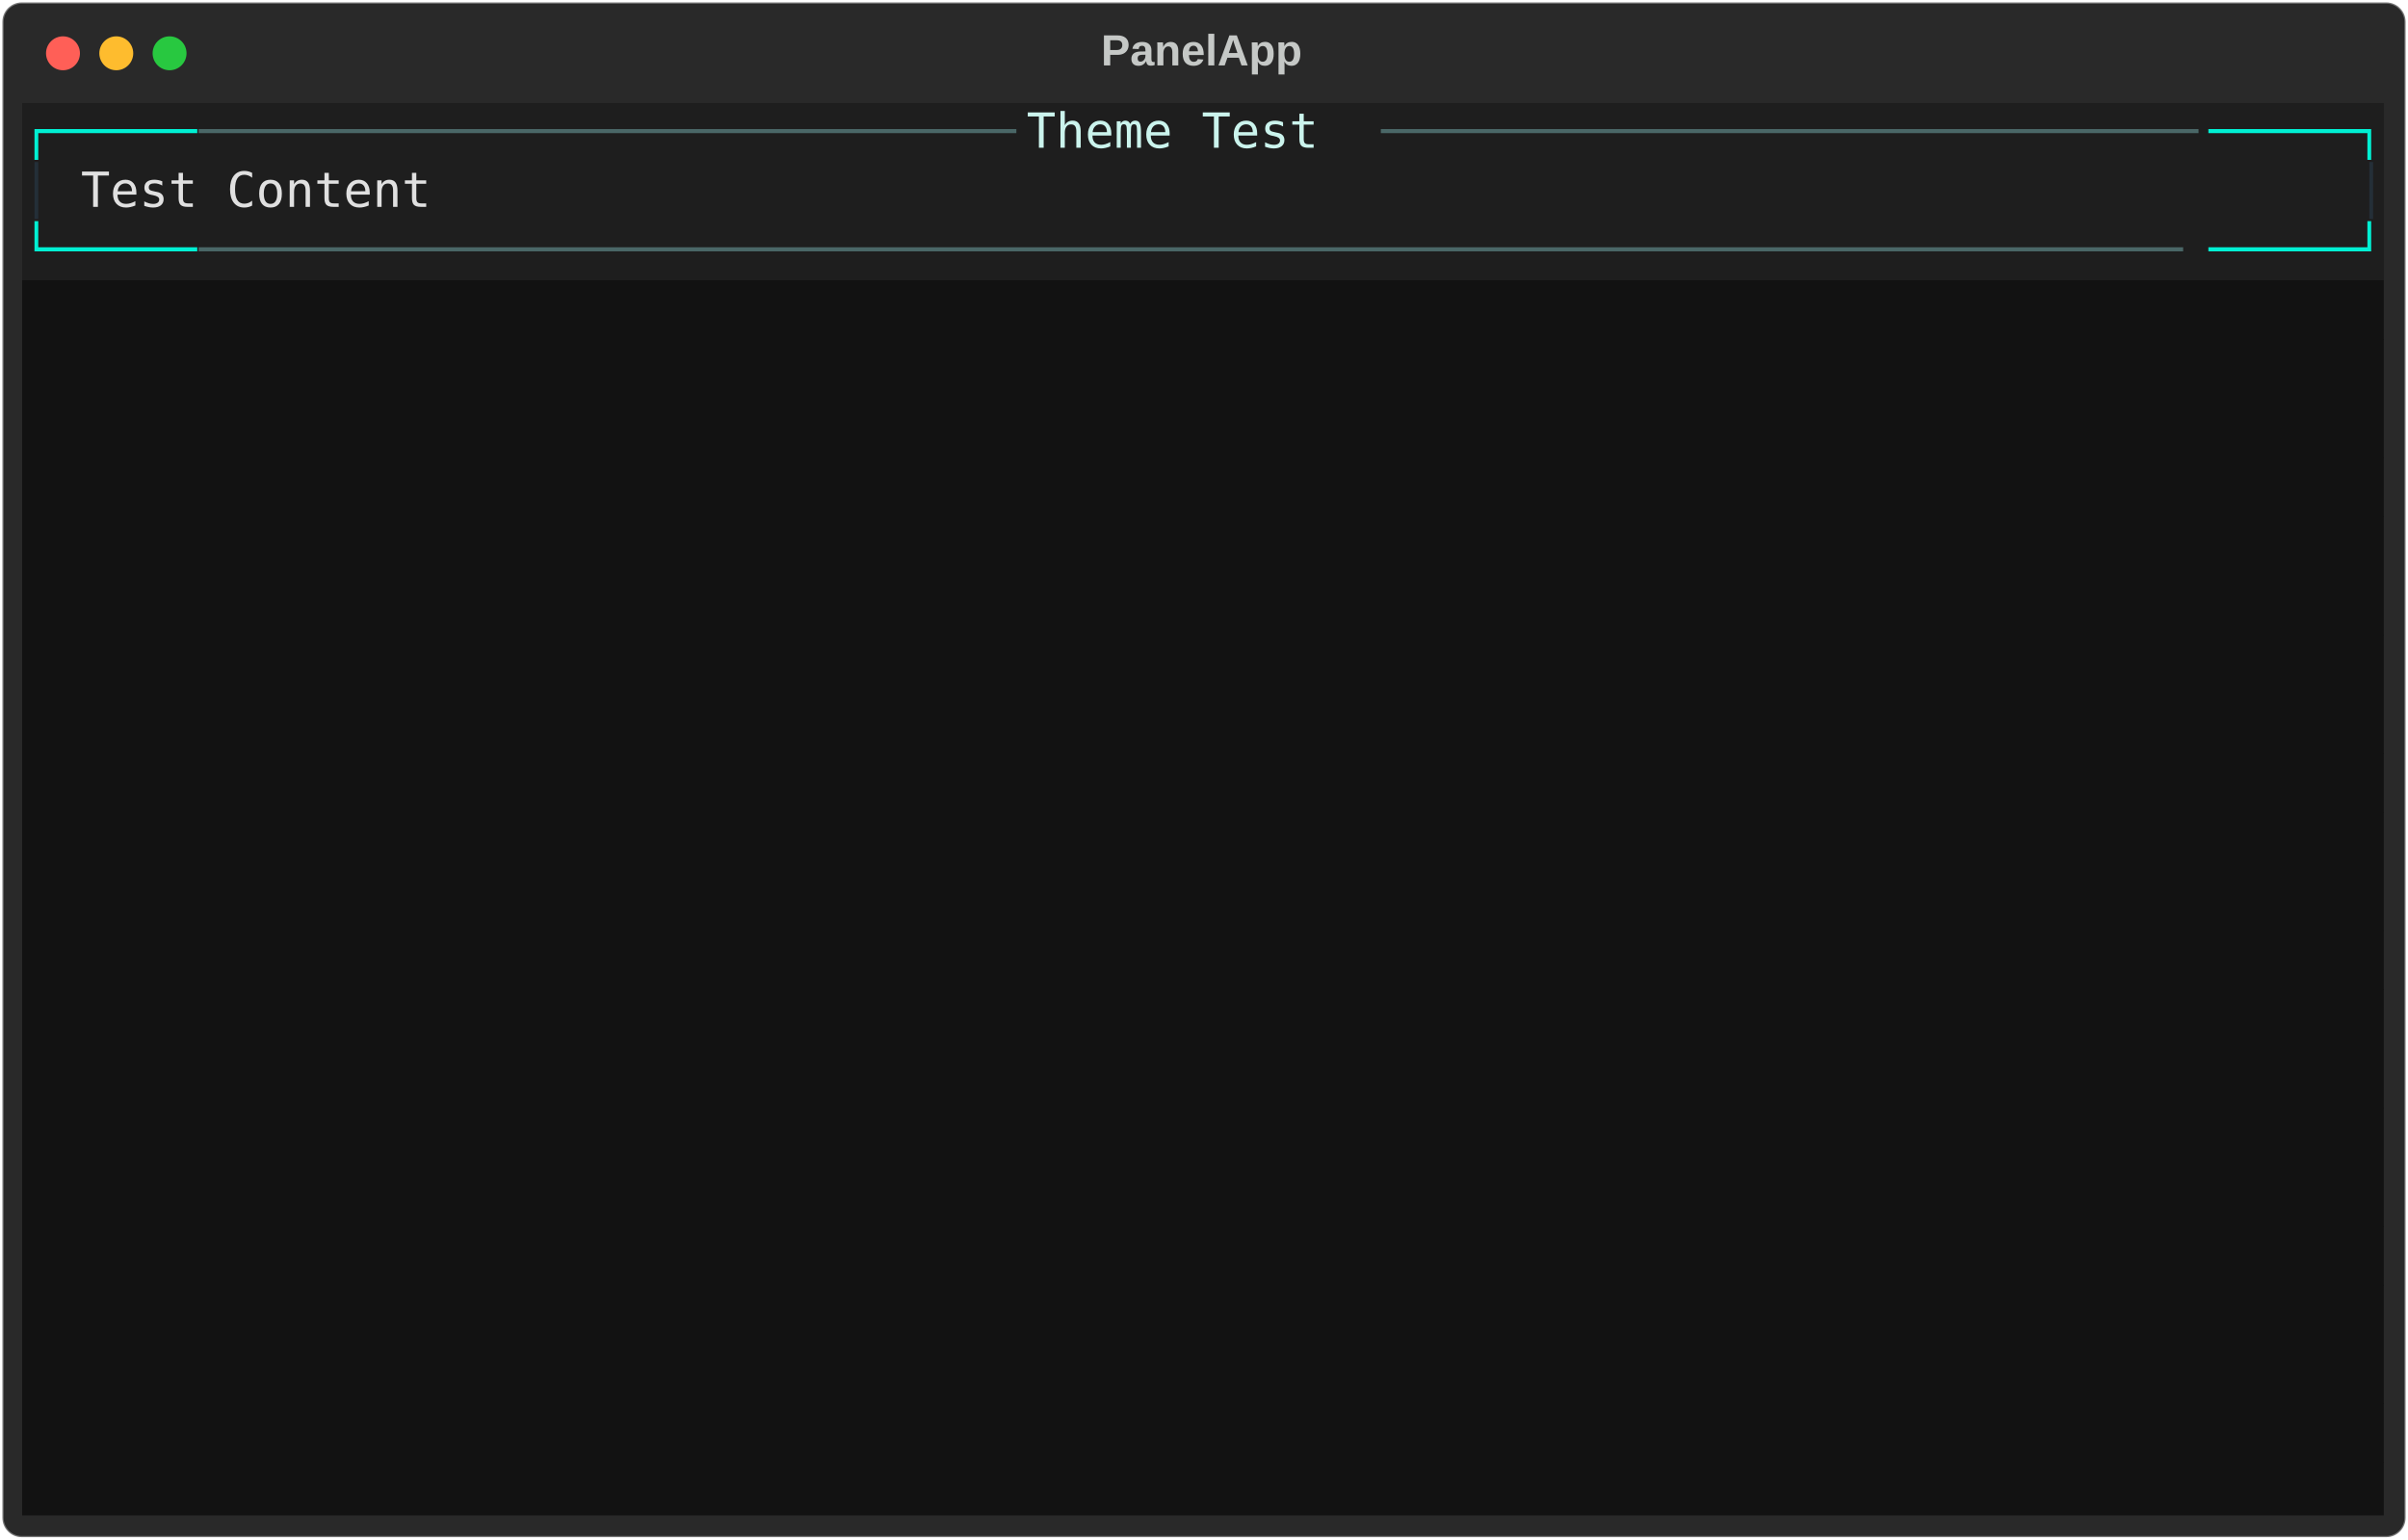
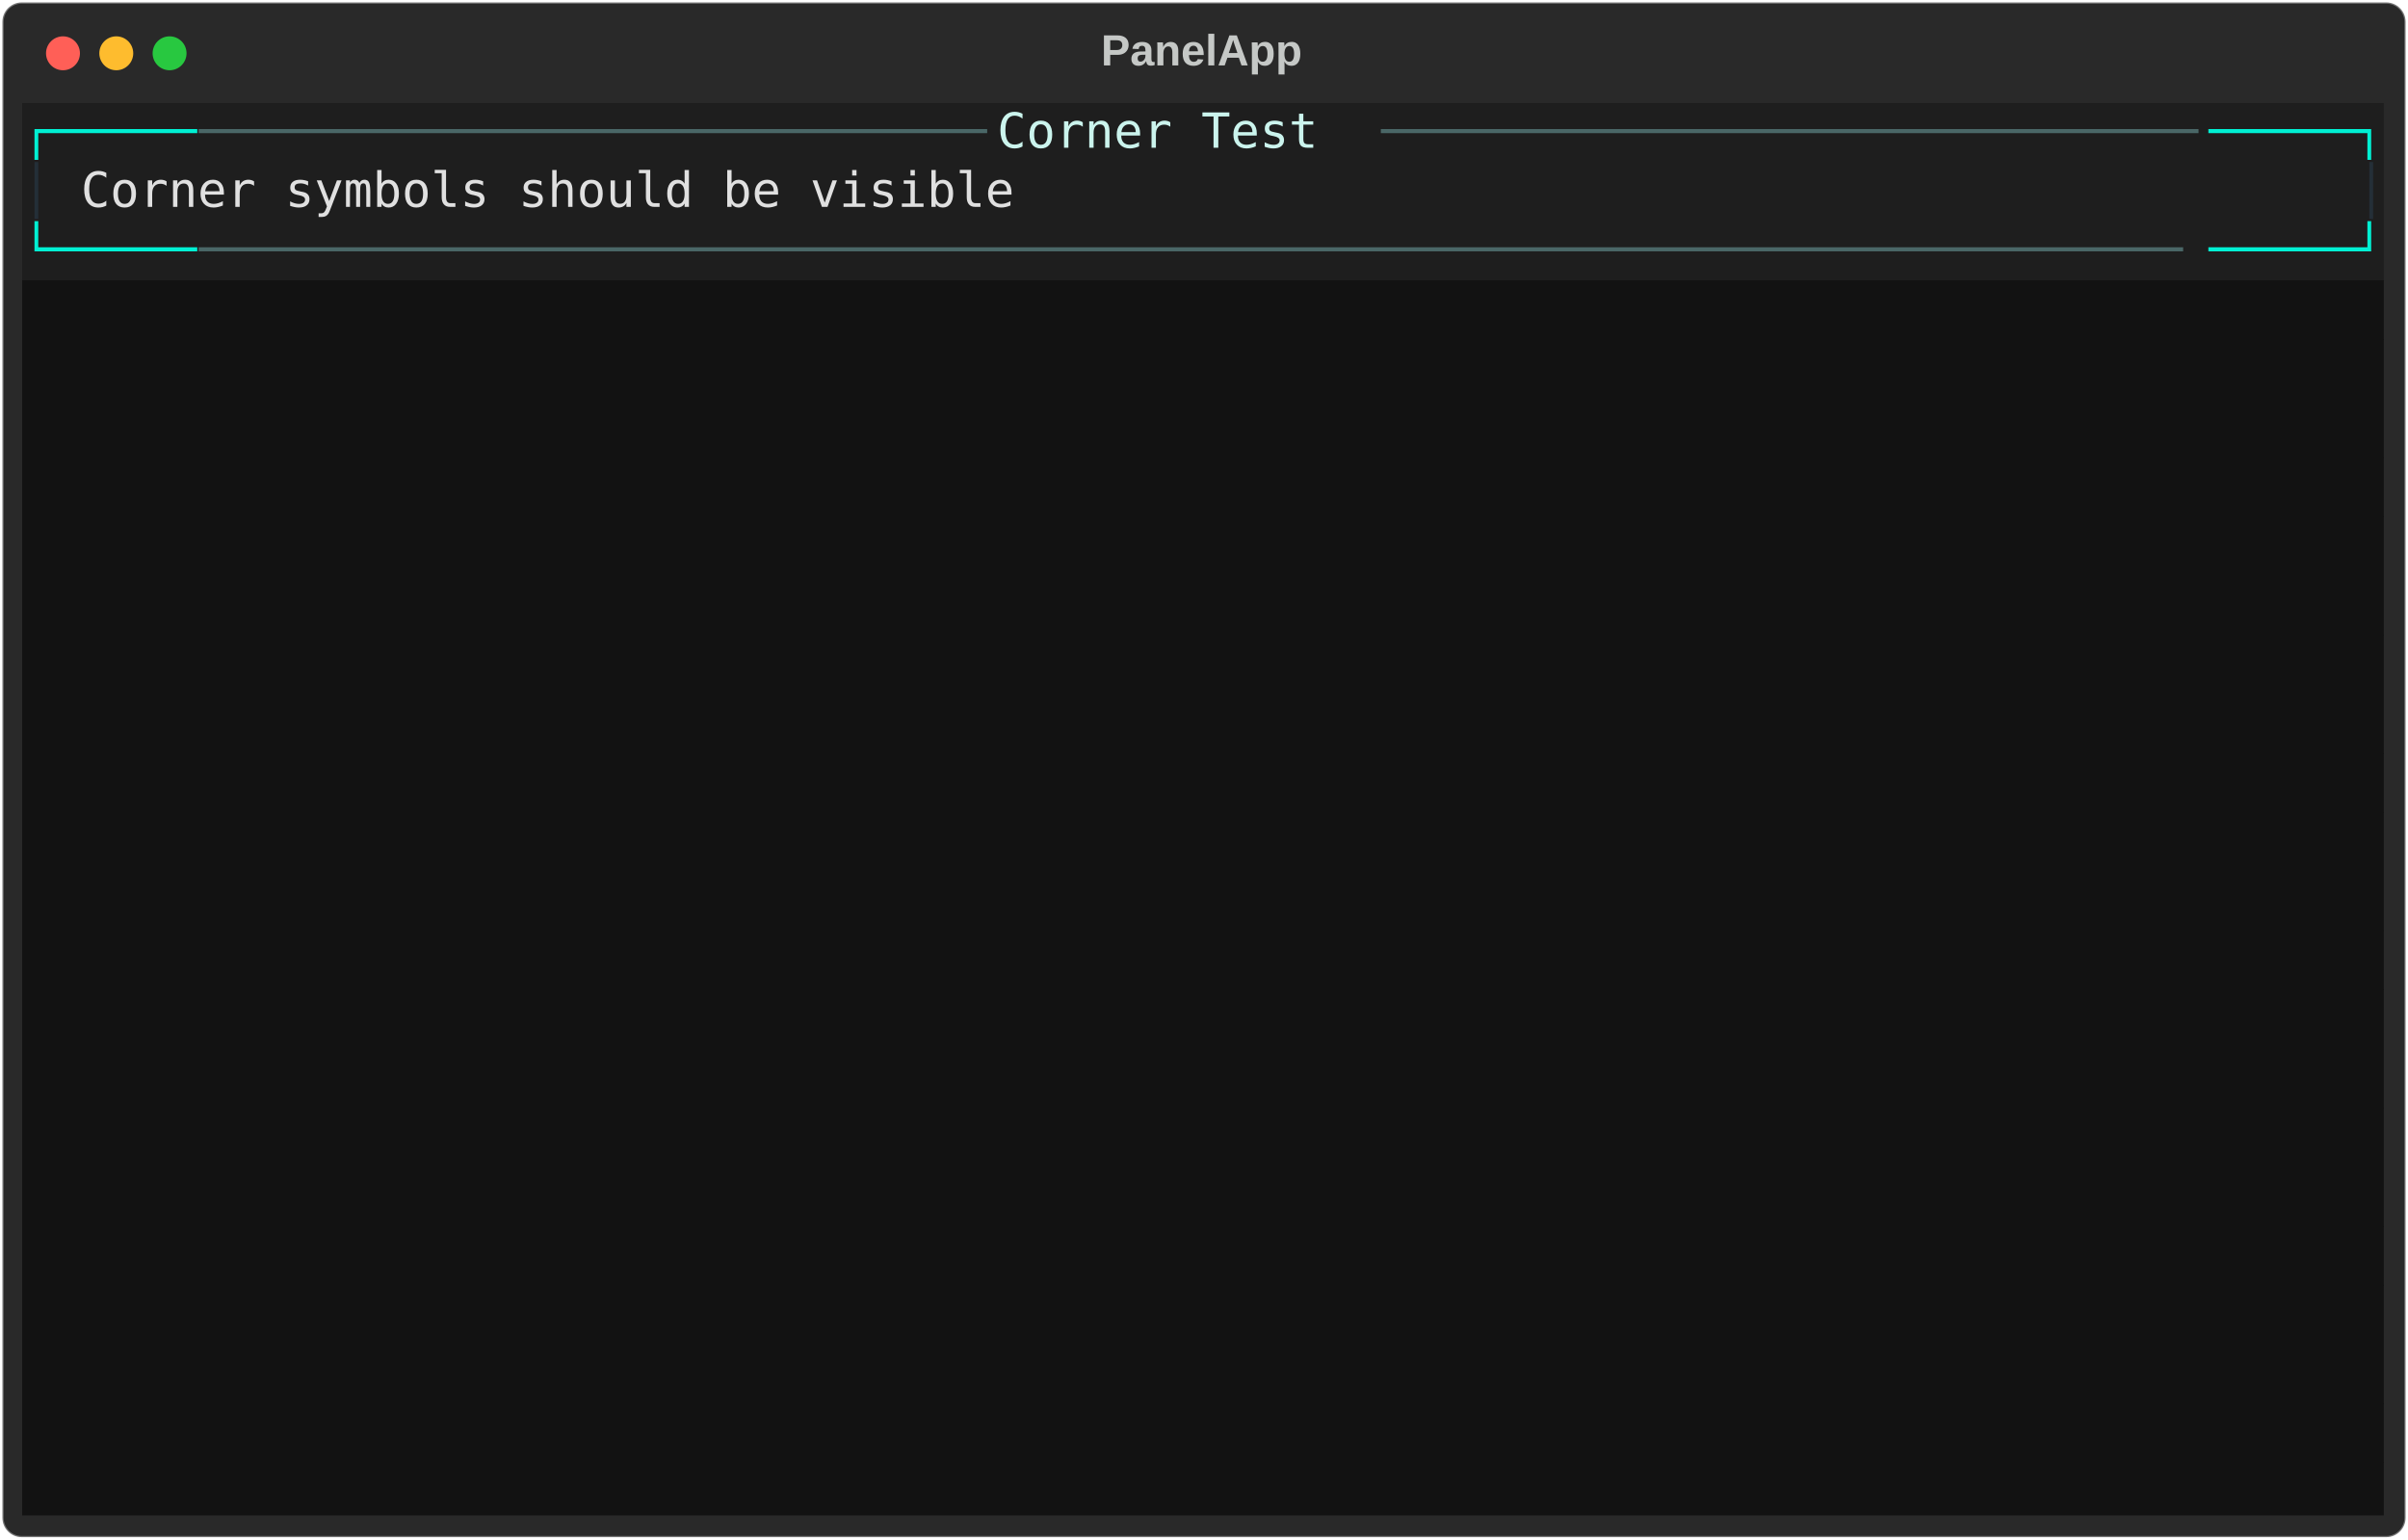
<svg xmlns="http://www.w3.org/2000/svg" class="rich-terminal" viewBox="0 0 994 635.6">
  <style>

    @font-face {
        font-family: "Fira Code";
        src: local("FiraCode-Regular"),
                url("https://cdnjs.cloudflare.com/ajax/libs/firacode/6.2.0/woff2/FiraCode-Regular.woff2") format("woff2"),
                url("https://cdnjs.cloudflare.com/ajax/libs/firacode/6.2.0/woff/FiraCode-Regular.woff") format("woff");
        font-style: normal;
        font-weight: 400;
    }
    @font-face {
        font-family: "Fira Code";
        src: local("FiraCode-Bold"),
                url("https://cdnjs.cloudflare.com/ajax/libs/firacode/6.2.0/woff2/FiraCode-Bold.woff2") format("woff2"),
                url("https://cdnjs.cloudflare.com/ajax/libs/firacode/6.2.0/woff/FiraCode-Bold.woff") format("woff");
        font-style: bold;
        font-weight: 700;
    }

    .terminal-matrix {
        font-family: Fira Code, monospace;
        font-size: 20px;
        line-height: 24.4px;
        font-variant-east-asian: full-width;
    }

    .terminal-title {
        font-size: 18px;
        font-weight: bold;
        font-family: arial;
    }

    .terminal-r1 { fill: #00f0d3 }
.terminal-r2 { fill: #4a6767 }
.terminal-r3 { fill: #cbf4ed }
.terminal-r4 { fill: #c5c8c6 }
.terminal-r5 { fill: #242f38 }
.terminal-r6 { fill: #e0e0e0 }
    </style>
  <defs>
    <clipPath id="terminal-clip-terminal">
      <rect x="0" y="0" width="975.0" height="584.6" />
    </clipPath>
    <clipPath id="terminal-line-0">
      <rect x="0" y="1.5" width="976" height="24.65" />
    </clipPath>
    <clipPath id="terminal-line-1">
      <rect x="0" y="25.9" width="976" height="24.65" />
    </clipPath>
    <clipPath id="terminal-line-2">
      <rect x="0" y="50.3" width="976" height="24.65" />
    </clipPath>
    <clipPath id="terminal-line-3">
      <rect x="0" y="74.7" width="976" height="24.65" />
    </clipPath>
    <clipPath id="terminal-line-4">
      <rect x="0" y="99.1" width="976" height="24.65" />
    </clipPath>
    <clipPath id="terminal-line-5">
      <rect x="0" y="123.5" width="976" height="24.65" />
    </clipPath>
    <clipPath id="terminal-line-6">
      <rect x="0" y="147.9" width="976" height="24.65" />
    </clipPath>
    <clipPath id="terminal-line-7">
      <rect x="0" y="172.3" width="976" height="24.65" />
    </clipPath>
    <clipPath id="terminal-line-8">
      <rect x="0" y="196.7" width="976" height="24.65" />
    </clipPath>
    <clipPath id="terminal-line-9">
      <rect x="0" y="221.1" width="976" height="24.65" />
    </clipPath>
    <clipPath id="terminal-line-10">
      <rect x="0" y="245.5" width="976" height="24.65" />
    </clipPath>
    <clipPath id="terminal-line-11">
      <rect x="0" y="269.9" width="976" height="24.65" />
    </clipPath>
    <clipPath id="terminal-line-12">
      <rect x="0" y="294.3" width="976" height="24.65" />
    </clipPath>
    <clipPath id="terminal-line-13">
      <rect x="0" y="318.7" width="976" height="24.65" />
    </clipPath>
    <clipPath id="terminal-line-14">
      <rect x="0" y="343.1" width="976" height="24.65" />
    </clipPath>
    <clipPath id="terminal-line-15">
      <rect x="0" y="367.5" width="976" height="24.65" />
    </clipPath>
    <clipPath id="terminal-line-16">
      <rect x="0" y="391.9" width="976" height="24.65" />
    </clipPath>
    <clipPath id="terminal-line-17">
      <rect x="0" y="416.3" width="976" height="24.65" />
    </clipPath>
    <clipPath id="terminal-line-18">
      <rect x="0" y="440.7" width="976" height="24.65" />
    </clipPath>
    <clipPath id="terminal-line-19">
      <rect x="0" y="465.1" width="976" height="24.65" />
    </clipPath>
    <clipPath id="terminal-line-20">
      <rect x="0" y="489.5" width="976" height="24.65" />
    </clipPath>
    <clipPath id="terminal-line-21">
      <rect x="0" y="513.9" width="976" height="24.65" />
    </clipPath>
    <clipPath id="terminal-line-22">
      <rect x="0" y="538.3" width="976" height="24.65" />
    </clipPath>
  </defs>
  <rect fill="#292929" stroke="rgba(255,255,255,0.35)" stroke-width="1" x="1" y="1" width="992" height="633.6" rx="8" />
  <text class="terminal-title" fill="#c5c8c6" text-anchor="middle" x="496" y="27">PanelApp</text>
  <g transform="translate(26,22)">
    <circle cx="0" cy="0" r="7" fill="#ff5f57" />
    <circle cx="22" cy="0" r="7" fill="#febc2e" />
    <circle cx="44" cy="0" r="7" fill="#28c840" />
  </g>
  <g transform="translate(9, 41)" clip-path="url(#terminal-clip-terminal)">
    <rect fill="#1e1e1e" x="0" y="1.5" width="73.2" height="24.65" shape-rendering="crispEdges" />
-     <rect fill="#1e1e1e" x="73.2" y="1.5" width="341.6" height="24.65" shape-rendering="crispEdges" />
-     <rect fill="#1e1e1e" x="414.8" y="1.5" width="146.4" height="24.65" shape-rendering="crispEdges" />
+     <rect fill="#1e1e1e" x="73.2" y="1.5" width="329.4" height="24.65" shape-rendering="crispEdges" />
+     <rect fill="#1e1e1e" x="402.6" y="1.5" width="158.6" height="24.65" shape-rendering="crispEdges" />
    <rect fill="#1e1e1e" x="561.2" y="1.5" width="341.6" height="24.65" shape-rendering="crispEdges" />
    <rect fill="#1e1e1e" x="902.8" y="1.5" width="73.2" height="24.65" shape-rendering="crispEdges" />
    <rect fill="#1e1e1e" x="0" y="25.9" width="12.2" height="24.65" shape-rendering="crispEdges" />
    <rect fill="#1e1e1e" x="12.2" y="25.9" width="12.2" height="24.65" shape-rendering="crispEdges" />
-     <rect fill="#1e1e1e" x="24.4" y="25.9" width="146.4" height="24.65" shape-rendering="crispEdges" />
-     <rect fill="#1e1e1e" x="170.8" y="25.9" width="793" height="24.65" shape-rendering="crispEdges" />
+     <rect fill="#1e1e1e" x="24.4" y="25.9" width="390.4" height="24.65" shape-rendering="crispEdges" />
+     <rect fill="#1e1e1e" x="414.8" y="25.9" width="549" height="24.65" shape-rendering="crispEdges" />
    <rect fill="#1e1e1e" x="963.8" y="25.9" width="12.2" height="24.65" shape-rendering="crispEdges" />
    <rect fill="#1e1e1e" x="0" y="50.3" width="73.2" height="24.65" shape-rendering="crispEdges" />
    <rect fill="#1e1e1e" x="73.2" y="50.3" width="829.6" height="24.65" shape-rendering="crispEdges" />
    <rect fill="#1e1e1e" x="902.8" y="50.3" width="73.2" height="24.65" shape-rendering="crispEdges" />
    <rect fill="#121212" x="0" y="74.7" width="976" height="24.65" shape-rendering="crispEdges" />
    <rect fill="#121212" x="0" y="99.1" width="976" height="24.65" shape-rendering="crispEdges" />
    <rect fill="#121212" x="0" y="123.5" width="976" height="24.65" shape-rendering="crispEdges" />
    <rect fill="#121212" x="0" y="147.9" width="976" height="24.65" shape-rendering="crispEdges" />
    <rect fill="#121212" x="0" y="172.3" width="976" height="24.65" shape-rendering="crispEdges" />
    <rect fill="#121212" x="0" y="196.7" width="976" height="24.65" shape-rendering="crispEdges" />
    <rect fill="#121212" x="0" y="221.1" width="976" height="24.65" shape-rendering="crispEdges" />
    <rect fill="#121212" x="0" y="245.5" width="976" height="24.65" shape-rendering="crispEdges" />
    <rect fill="#121212" x="0" y="269.9" width="976" height="24.65" shape-rendering="crispEdges" />
    <rect fill="#121212" x="0" y="294.3" width="976" height="24.65" shape-rendering="crispEdges" />
    <rect fill="#121212" x="0" y="318.7" width="976" height="24.65" shape-rendering="crispEdges" />
    <rect fill="#121212" x="0" y="343.1" width="976" height="24.65" shape-rendering="crispEdges" />
    <rect fill="#121212" x="0" y="367.5" width="976" height="24.65" shape-rendering="crispEdges" />
    <rect fill="#121212" x="0" y="391.9" width="976" height="24.65" shape-rendering="crispEdges" />
    <rect fill="#121212" x="0" y="416.3" width="976" height="24.65" shape-rendering="crispEdges" />
    <rect fill="#121212" x="0" y="440.7" width="976" height="24.65" shape-rendering="crispEdges" />
    <rect fill="#121212" x="0" y="465.1" width="976" height="24.65" shape-rendering="crispEdges" />
    <rect fill="#121212" x="0" y="489.5" width="976" height="24.65" shape-rendering="crispEdges" />
    <rect fill="#121212" x="0" y="513.9" width="976" height="24.65" shape-rendering="crispEdges" />
    <rect fill="#121212" x="0" y="538.3" width="976" height="24.65" shape-rendering="crispEdges" />
    <rect fill="#121212" x="0" y="562.7" width="976" height="24.65" shape-rendering="crispEdges" />
    <g class="terminal-matrix">
      <text class="terminal-r1" x="0" y="20" textLength="73.2" clip-path="url(#terminal-line-0)">┌─────</text>
-       <text class="terminal-r2" x="73.2" y="20" textLength="341.6" clip-path="url(#terminal-line-0)">────────────────────────────</text>
-       <text class="terminal-r3" x="414.8" y="20" textLength="146.4" clip-path="url(#terminal-line-0)"> Theme Test </text>
+       <text class="terminal-r2" x="73.2" y="20" textLength="329.4" clip-path="url(#terminal-line-0)">───────────────────────────</text>
+       <text class="terminal-r3" x="402.6" y="20" textLength="158.6" clip-path="url(#terminal-line-0)"> Corner Test </text>
      <text class="terminal-r2" x="561.2" y="20" textLength="341.6" clip-path="url(#terminal-line-0)">────────────────────────────</text>
      <text class="terminal-r1" x="902.8" y="20" textLength="73.2" clip-path="url(#terminal-line-0)">─────┐</text>
      <text class="terminal-r4" x="976" y="20" textLength="12.2" clip-path="url(#terminal-line-0)">
</text>
      <text class="terminal-r5" x="0" y="44.4" textLength="12.2" clip-path="url(#terminal-line-1)">│</text>
-       <text class="terminal-r6" x="24.4" y="44.4" textLength="146.4" clip-path="url(#terminal-line-1)">Test Content</text>
+       <text class="terminal-r6" x="24.4" y="44.4" textLength="390.4" clip-path="url(#terminal-line-1)">Corner symbols should be visible</text>
      <text class="terminal-r5" x="963.8" y="44.4" textLength="12.2" clip-path="url(#terminal-line-1)">│</text>
      <text class="terminal-r4" x="976" y="44.4" textLength="12.2" clip-path="url(#terminal-line-1)">
</text>
      <text class="terminal-r1" x="0" y="68.8" textLength="73.2" clip-path="url(#terminal-line-2)">└─────</text>
      <text class="terminal-r2" x="73.2" y="68.8" textLength="829.6" clip-path="url(#terminal-line-2)">────────────────────────────────────────────────────────────────────</text>
      <text class="terminal-r1" x="902.8" y="68.8" textLength="73.2" clip-path="url(#terminal-line-2)">─────┘</text>
      <text class="terminal-r4" x="976" y="68.8" textLength="12.2" clip-path="url(#terminal-line-2)">
</text>
      <text class="terminal-r4" x="976" y="93.2" textLength="12.2" clip-path="url(#terminal-line-3)">
</text>
      <text class="terminal-r4" x="976" y="117.6" textLength="12.2" clip-path="url(#terminal-line-4)">
</text>
      <text class="terminal-r4" x="976" y="142" textLength="12.2" clip-path="url(#terminal-line-5)">
</text>
      <text class="terminal-r4" x="976" y="166.4" textLength="12.2" clip-path="url(#terminal-line-6)">
</text>
      <text class="terminal-r4" x="976" y="190.8" textLength="12.2" clip-path="url(#terminal-line-7)">
</text>
      <text class="terminal-r4" x="976" y="215.2" textLength="12.2" clip-path="url(#terminal-line-8)">
</text>
      <text class="terminal-r4" x="976" y="239.6" textLength="12.2" clip-path="url(#terminal-line-9)">
</text>
      <text class="terminal-r4" x="976" y="264" textLength="12.2" clip-path="url(#terminal-line-10)">
</text>
      <text class="terminal-r4" x="976" y="288.4" textLength="12.2" clip-path="url(#terminal-line-11)">
</text>
      <text class="terminal-r4" x="976" y="312.8" textLength="12.2" clip-path="url(#terminal-line-12)">
</text>
      <text class="terminal-r4" x="976" y="337.2" textLength="12.2" clip-path="url(#terminal-line-13)">
</text>
      <text class="terminal-r4" x="976" y="361.6" textLength="12.2" clip-path="url(#terminal-line-14)">
</text>
      <text class="terminal-r4" x="976" y="386" textLength="12.2" clip-path="url(#terminal-line-15)">
</text>
      <text class="terminal-r4" x="976" y="410.4" textLength="12.2" clip-path="url(#terminal-line-16)">
</text>
      <text class="terminal-r4" x="976" y="434.8" textLength="12.2" clip-path="url(#terminal-line-17)">
</text>
      <text class="terminal-r4" x="976" y="459.2" textLength="12.2" clip-path="url(#terminal-line-18)">
</text>
      <text class="terminal-r4" x="976" y="483.6" textLength="12.2" clip-path="url(#terminal-line-19)">
</text>
      <text class="terminal-r4" x="976" y="508" textLength="12.2" clip-path="url(#terminal-line-20)">
</text>
      <text class="terminal-r4" x="976" y="532.4" textLength="12.2" clip-path="url(#terminal-line-21)">
</text>
      <text class="terminal-r4" x="976" y="556.8" textLength="12.2" clip-path="url(#terminal-line-22)">
</text>
    </g>
  </g>
</svg>
